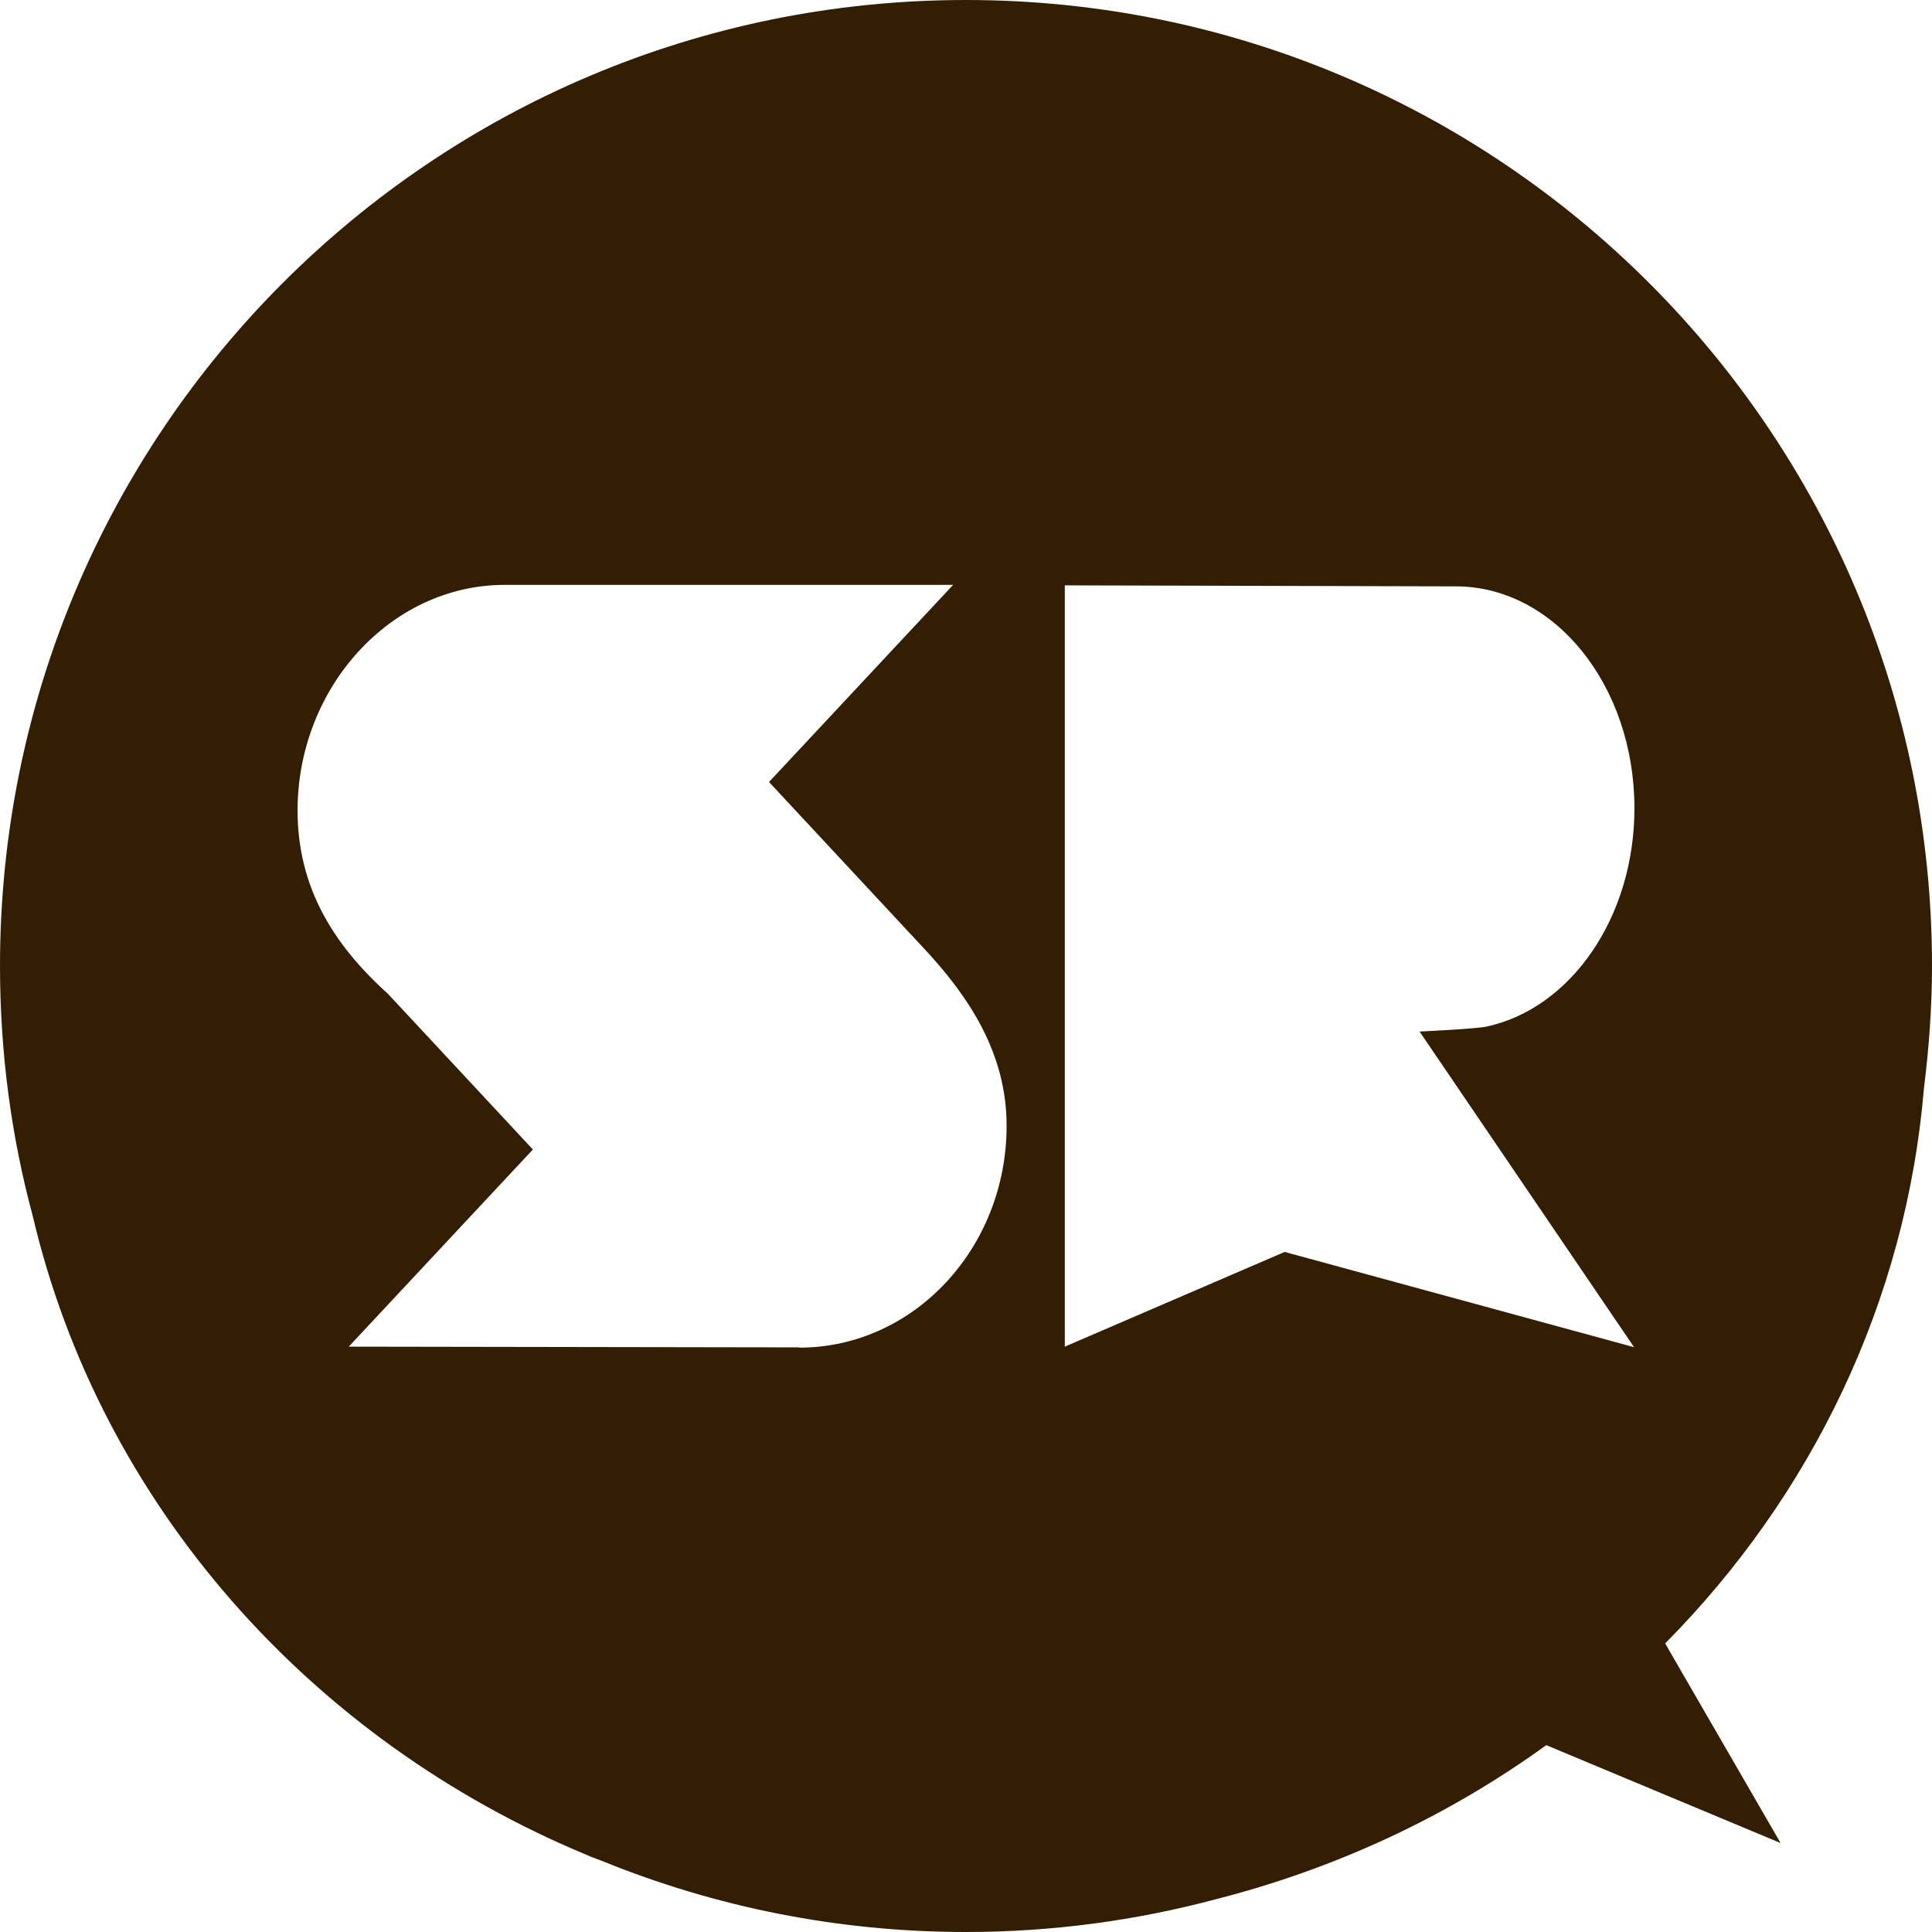
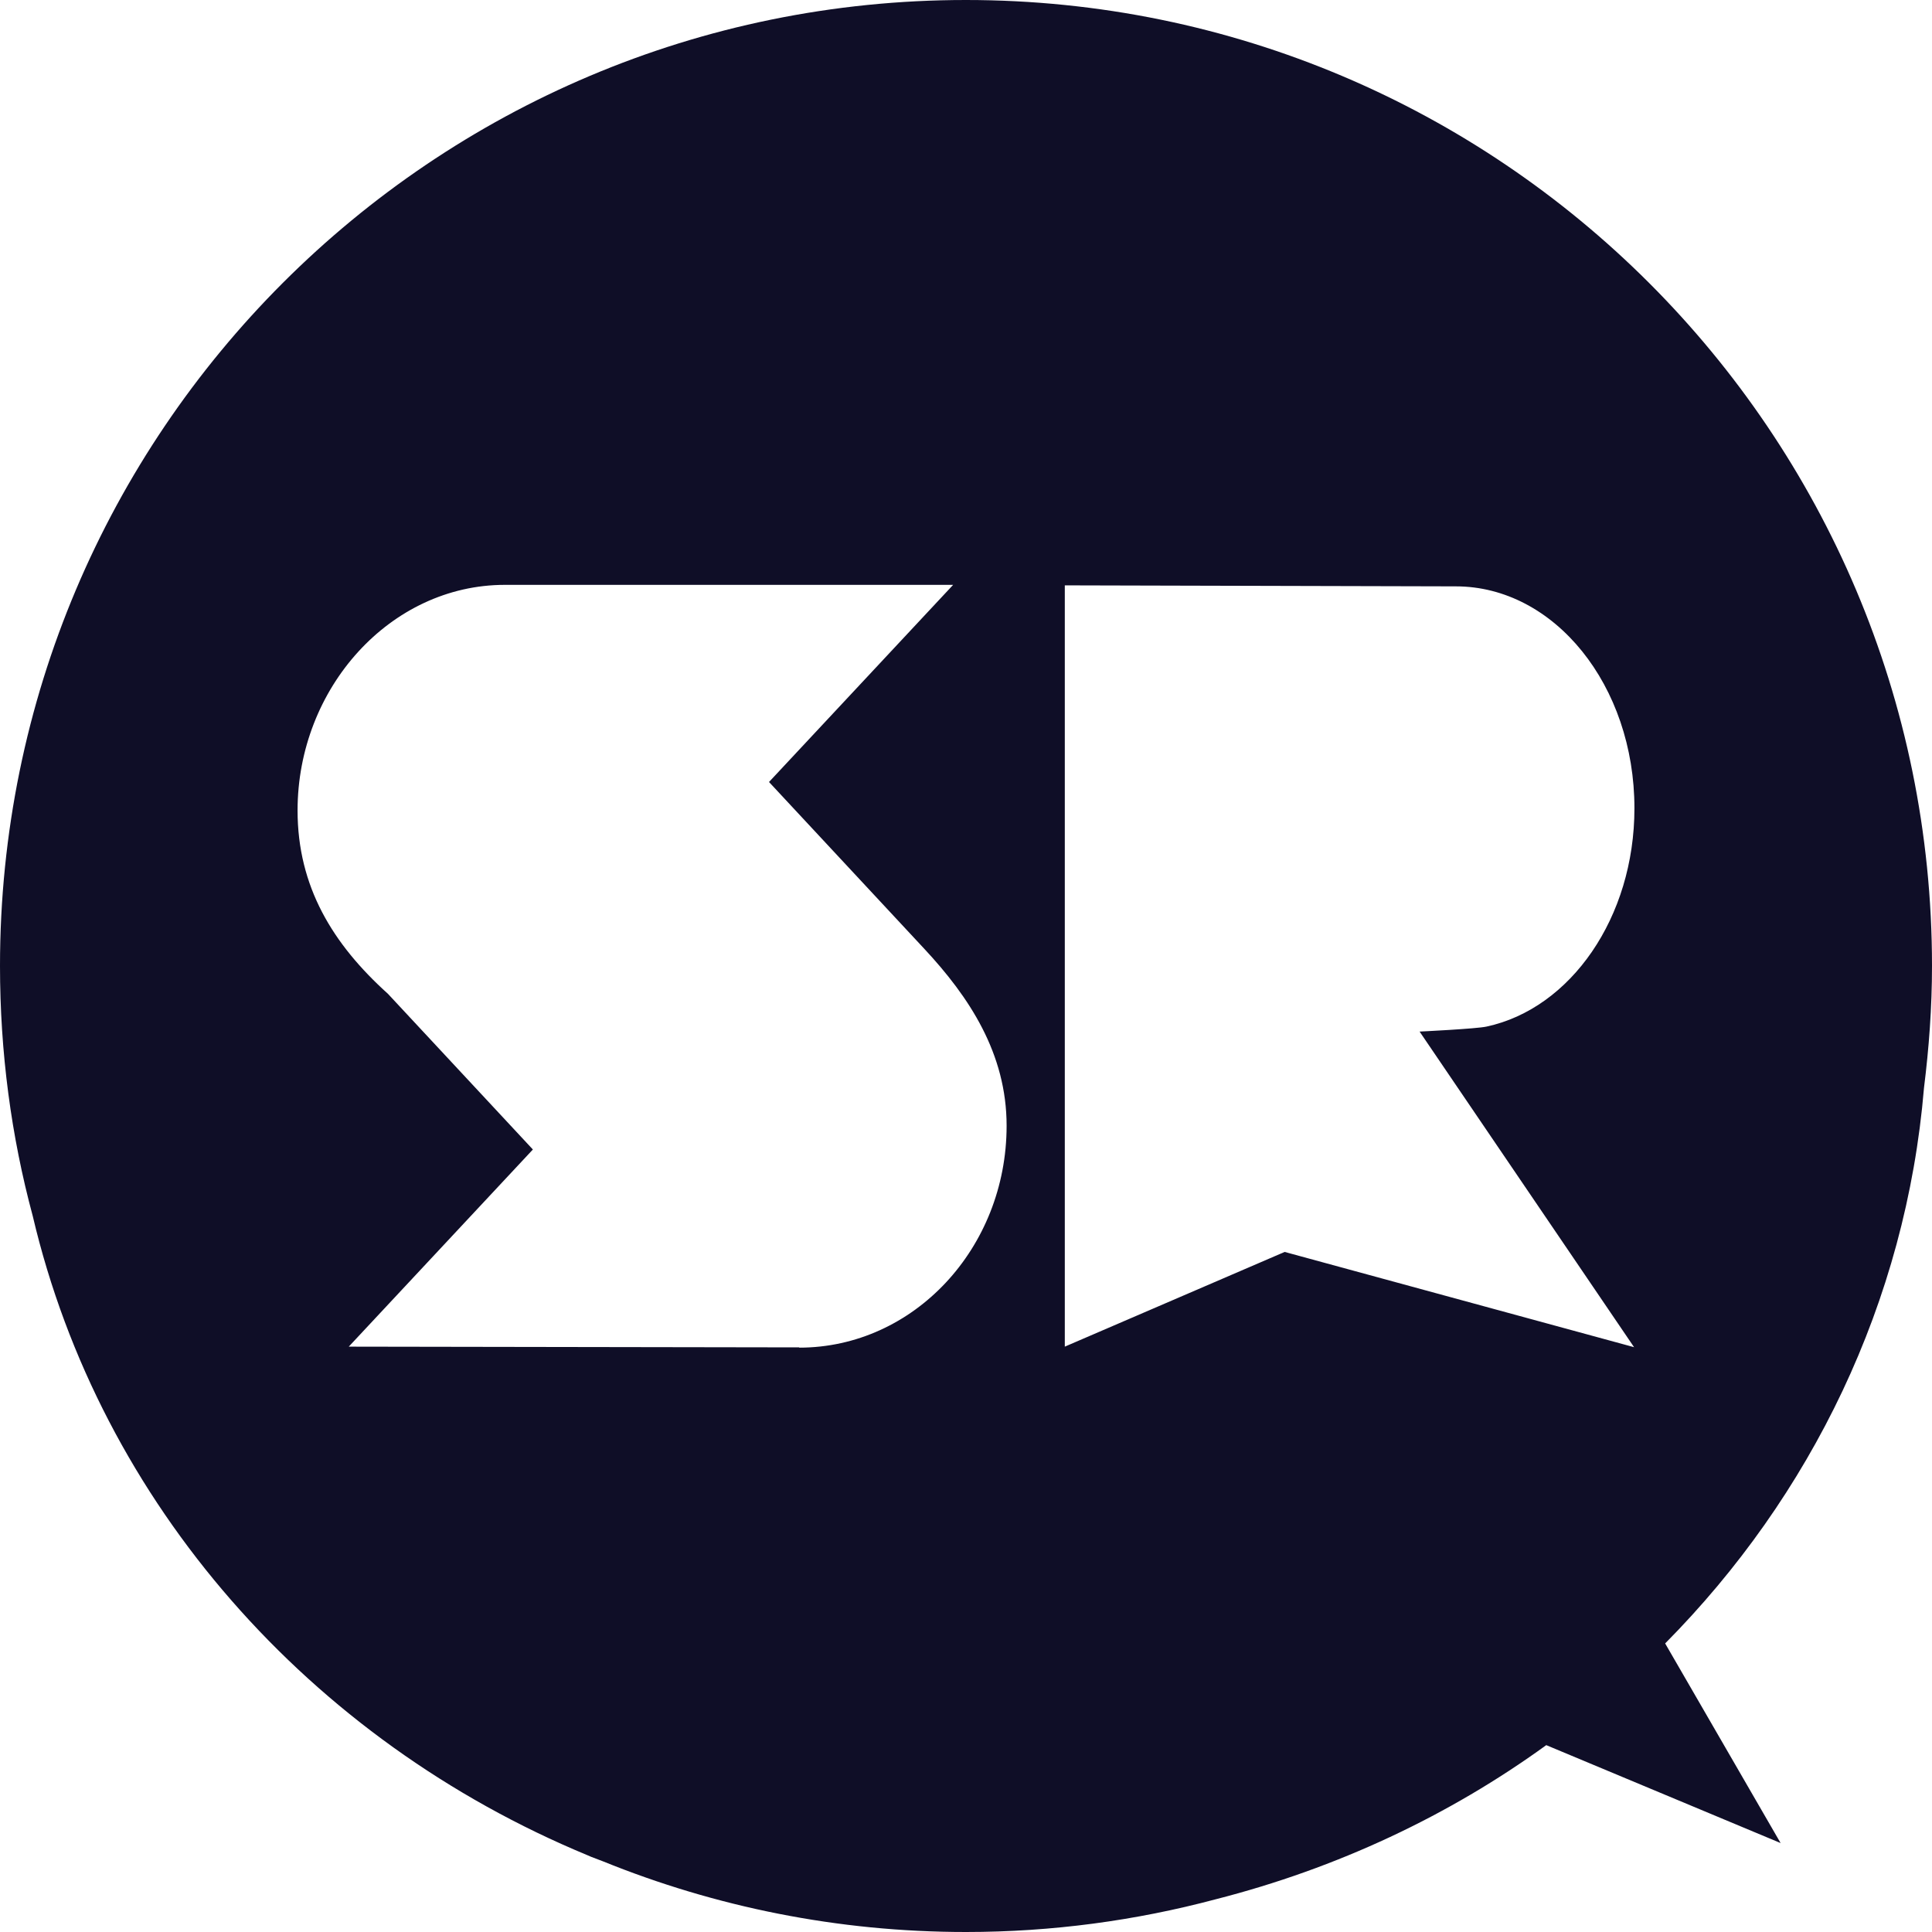
<svg xmlns="http://www.w3.org/2000/svg" width="50" height="50" viewBox="0 0 50 50" fill="none">
-   <path d="M42.286 34.864L33.247 32.4L27.557 34.851V15.149C27.557 15.149 37.573 15.175 37.676 15.175C40.23 15.175 42.299 17.742 42.299 20.917C42.299 23.749 40.644 26.102 38.471 26.568C38.213 26.626 36.739 26.697 36.739 26.697L42.293 34.87L42.286 34.864ZM20.684 34.87C20.535 34.87 9.026 34.851 9.026 34.851L13.791 29.749L10.041 25.721C8.612 24.434 7.701 22.947 7.701 20.975C7.701 17.807 10.1 15.136 13.067 15.136H24.667L19.902 20.238L23.917 24.551C25.081 25.799 26.051 27.26 26.051 29.135C26.051 32.303 23.645 34.877 20.684 34.877M50 24.997C50 11.192 38.808 0 24.997 0C11.186 0 0 11.192 0 24.997C0 27.234 0.291 29.406 0.847 31.469C2.599 38.918 8.024 45.041 15.208 48.015C15.24 48.028 15.272 48.041 15.298 48.054C15.402 48.093 15.498 48.131 15.602 48.17C18.505 49.347 21.673 50 24.997 50C27.234 50 29.4 49.703 31.463 49.153C34.605 48.351 37.502 46.987 40.017 45.164L46.082 47.698L43.094 42.532C46.871 38.717 49.328 33.706 49.793 28.152C49.922 27.117 50 26.07 50 24.997Z" fill="#331E03" />
+   <path d="M42.286 34.864L33.247 32.4L27.557 34.851V15.149C27.557 15.149 37.573 15.175 37.676 15.175C40.23 15.175 42.299 17.742 42.299 20.917C42.299 23.749 40.644 26.102 38.471 26.568C38.213 26.626 36.739 26.697 36.739 26.697L42.293 34.87L42.286 34.864ZM20.684 34.87C20.535 34.87 9.026 34.851 9.026 34.851L13.791 29.749L10.041 25.721C8.612 24.434 7.701 22.947 7.701 20.975C7.701 17.807 10.1 15.136 13.067 15.136H24.667L19.902 20.238L23.917 24.551C25.081 25.799 26.051 27.26 26.051 29.135C26.051 32.303 23.645 34.877 20.684 34.877M50 24.997C50 11.192 38.808 0 24.997 0C11.186 0 0 11.192 0 24.997C0 27.234 0.291 29.406 0.847 31.469C2.599 38.918 8.024 45.041 15.208 48.015C15.24 48.028 15.272 48.041 15.298 48.054C15.402 48.093 15.498 48.131 15.602 48.17C18.505 49.347 21.673 50 24.997 50C27.234 50 29.4 49.703 31.463 49.153C34.605 48.351 37.502 46.987 40.017 45.164L46.082 47.698L43.094 42.532C46.871 38.717 49.328 33.706 49.793 28.152C49.922 27.117 50 26.07 50 24.997Z" fill="#0F0E27" />
</svg>
